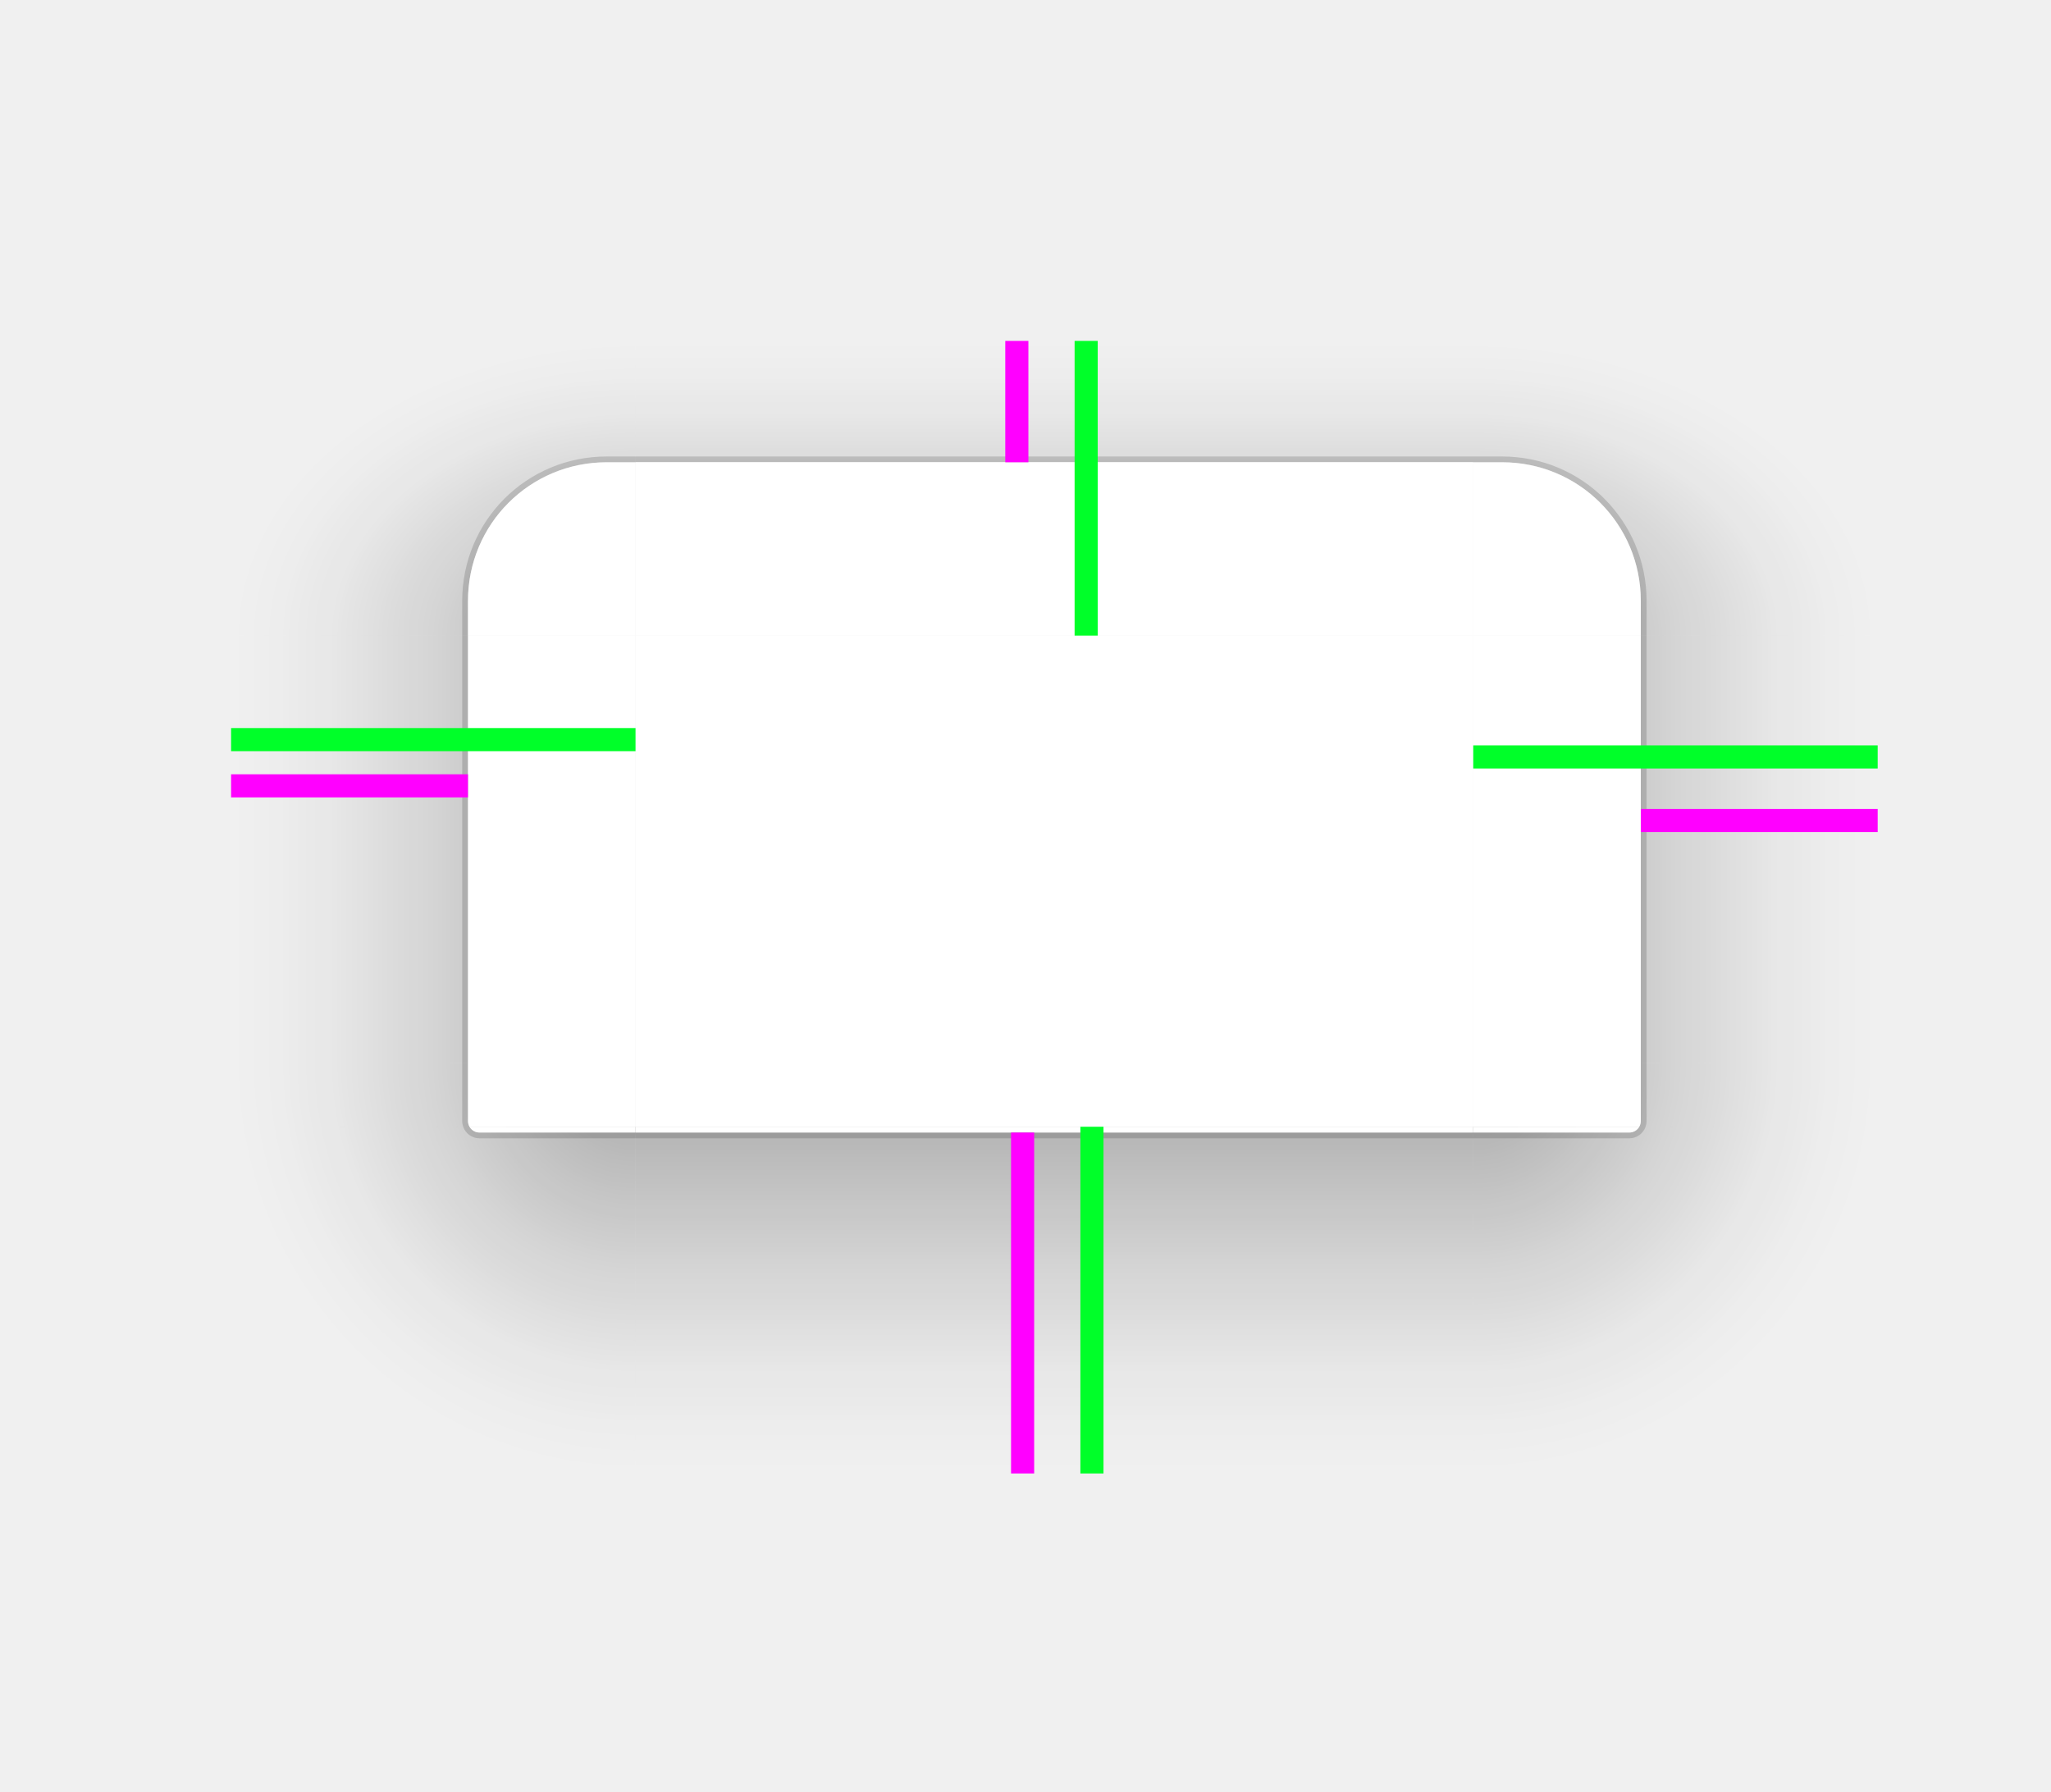
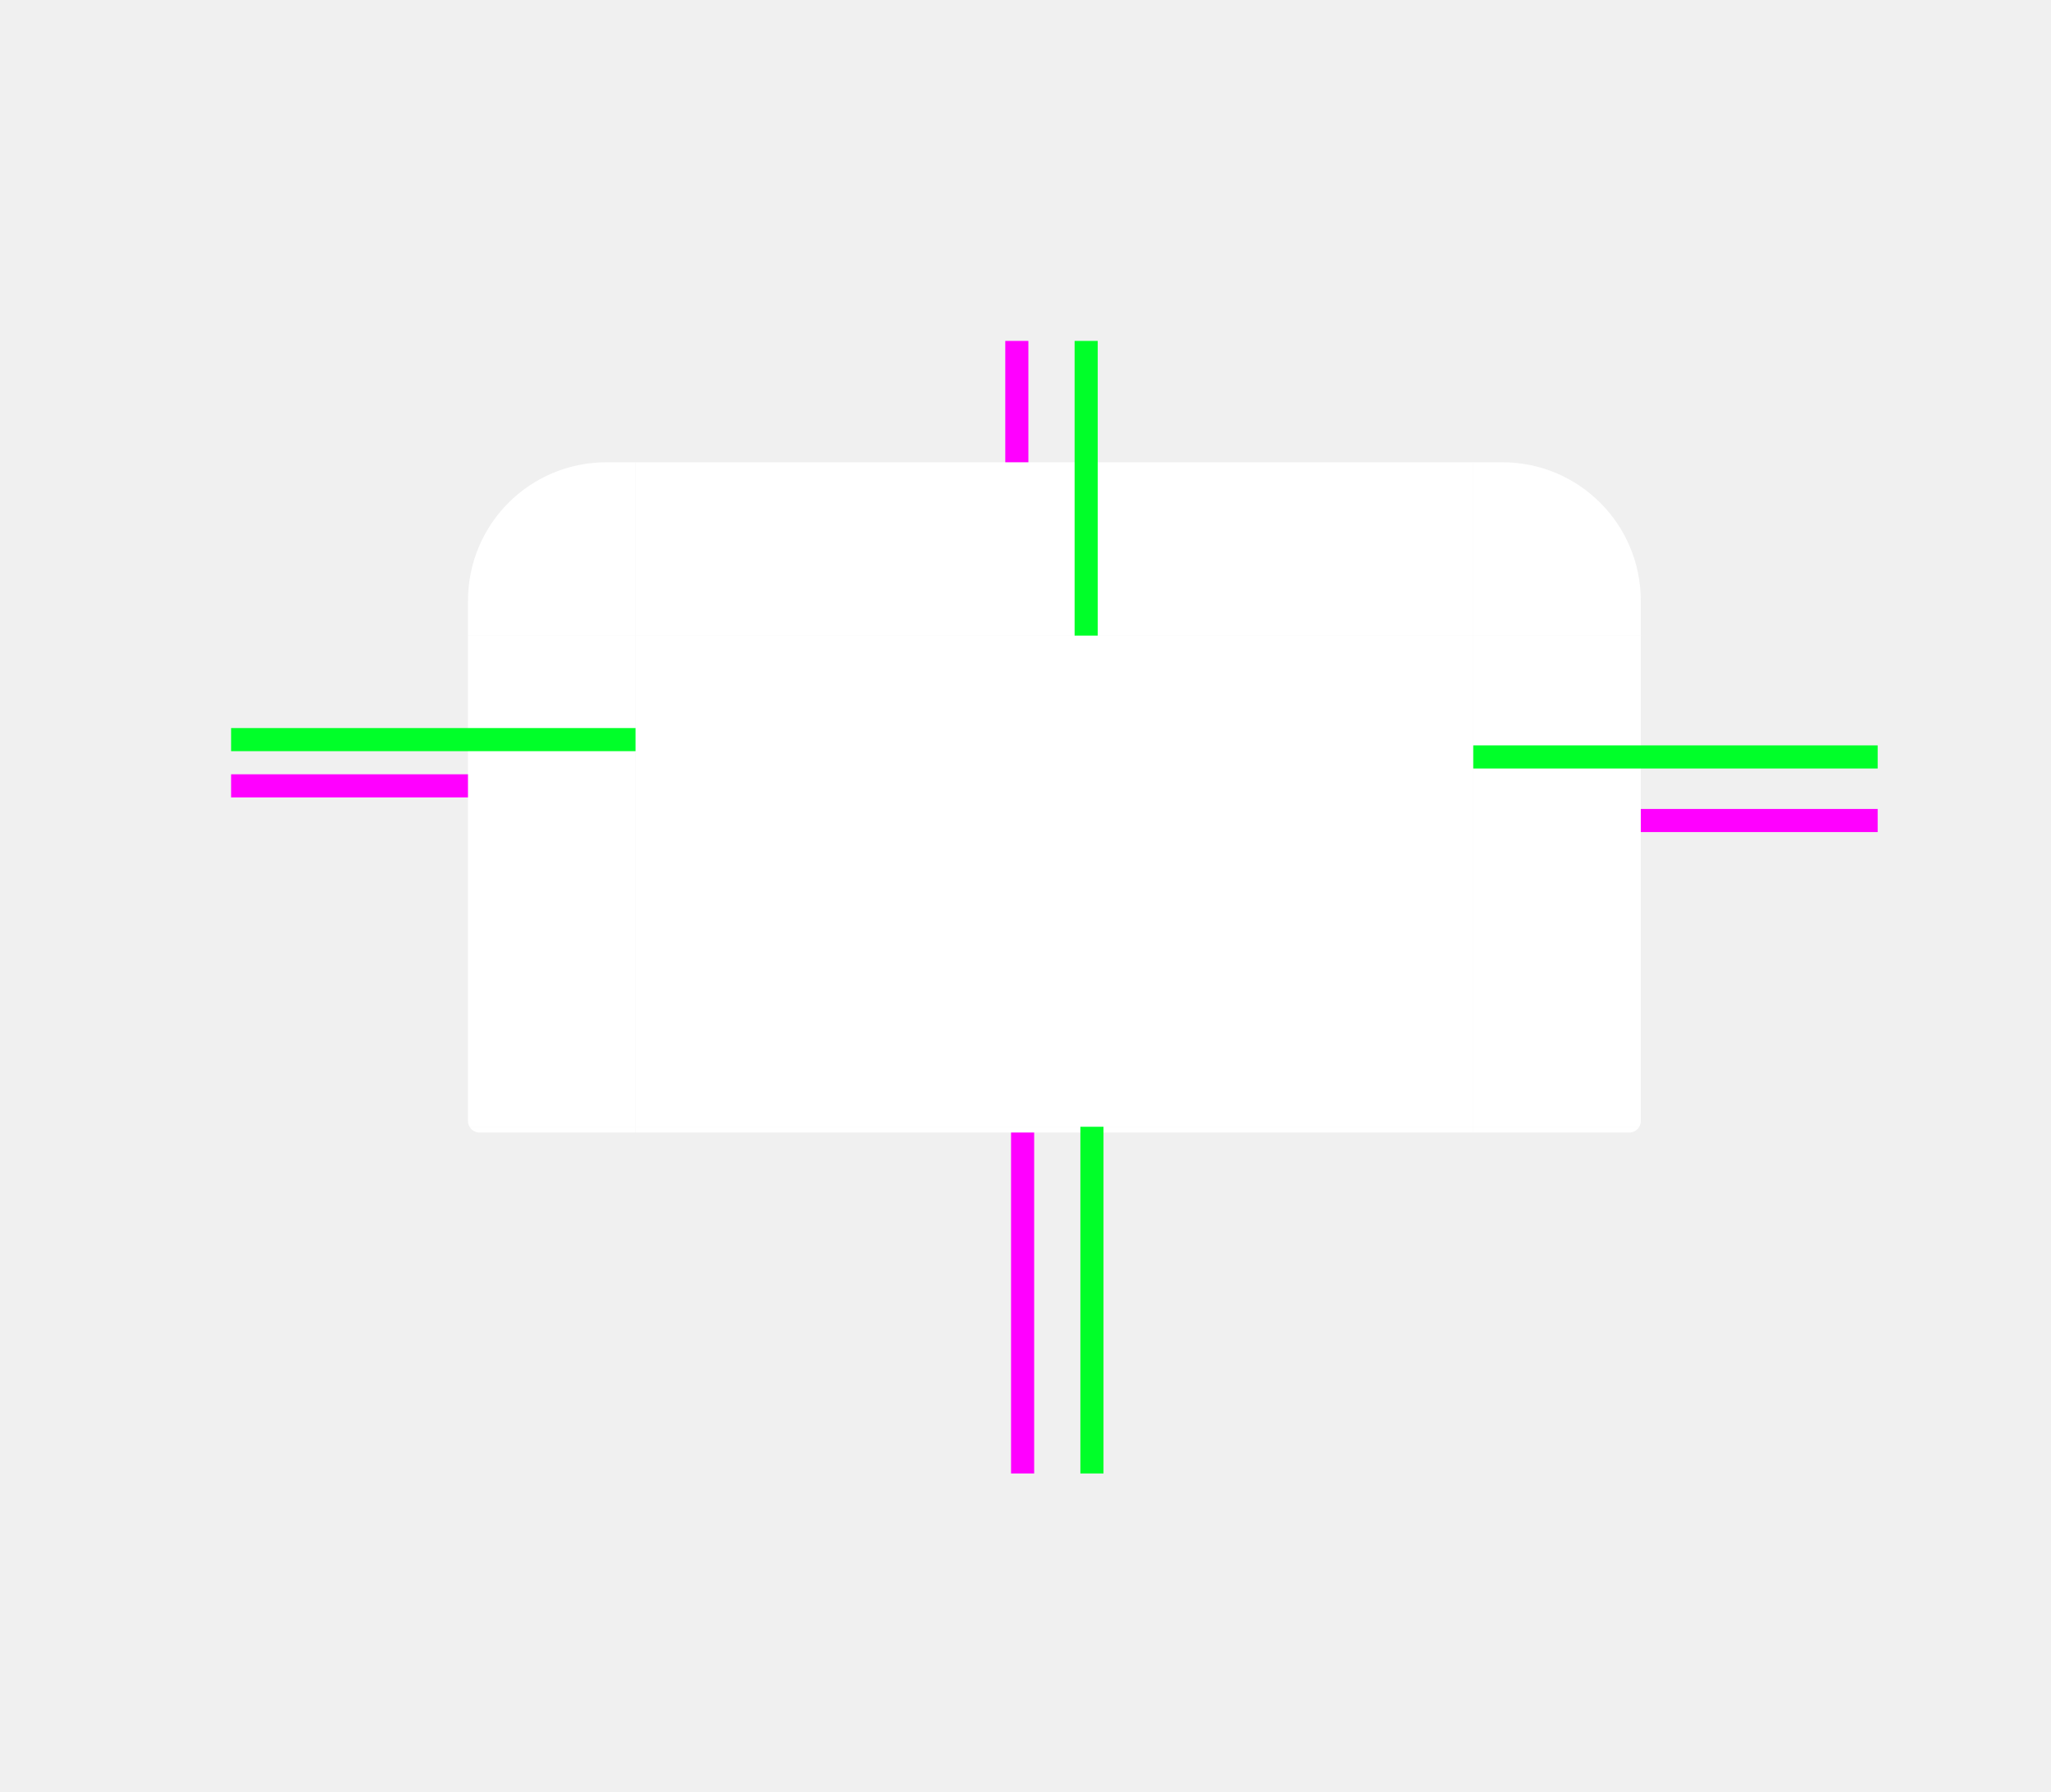
<svg xmlns="http://www.w3.org/2000/svg" xmlns:xlink="http://www.w3.org/1999/xlink" width="355" height="310" id="svg3642" version="1.0">
  <defs id="defs3644">
    <linearGradient id="shadow_active">
      <stop id="stop7028" offset="0" style="stop-color:#000000;stop-opacity:0.922;" />
      <stop id="stop7026" offset="0.125" style="stop-color:#000000;stop-opacity:0.741;" />
      <stop id="stop6834" offset="0.25" style="stop-color:#000000;stop-opacity:0.602;" />
      <stop id="stop6832" offset="0.5" style="stop-color:#000000;stop-opacity:0.331;" />
      <stop style="stop-color:#000000;stop-opacity:0.108;" offset="0.75" id="stop6836" />
      <stop id="stop6894" offset="0.875" style="stop-color:#000000;stop-opacity:0.039;" />
      <stop id="stop6721" offset="1" style="stop-color:#000000;stop-opacity:0;" />
    </linearGradient>
    <linearGradient xlink:href="#shadow_active" id="linearGradient5688" gradientUnits="userSpaceOnUse" gradientTransform="matrix(1,0,0,1.011765,0,125.2353)" x1="398" y1="138.14" x2="398" y2="208.314" />
    <linearGradient xlink:href="#shadow_active" id="linearGradient6612" gradientUnits="userSpaceOnUse" gradientTransform="matrix(1,0,0,1.028569,-215,50.00005)" x1="396" y1="64.167" x2="396" y2="14.583" />
    <linearGradient xlink:href="#shadow_inactive" id="linearGradient5688-2" gradientUnits="userSpaceOnUse" gradientTransform="matrix(1,0,0,1.011765,0,125.1573)" x1="398" y1="143.081" x2="398" y2="163.837" />
    <linearGradient id="shadow_inactive">
      <stop style="stop-color:#000000;stop-opacity:1;" offset="0" id="stop6719-25" />
      <stop id="stop6834-1" offset="0.25" style="stop-color:#000000;stop-opacity:0.639;" />
      <stop id="stop6832-0" offset="0.5" style="stop-color:#000000;stop-opacity:0.337;" />
      <stop style="stop-color:#000000;stop-opacity:0.108;" offset="0.75" id="stop6836-0" />
      <stop id="stop6894-7" offset="0.875" style="stop-color:#000000;stop-opacity:0.039;" />
      <stop id="stop6721-4" offset="1" style="stop-color:#000000;stop-opacity:0;" />
    </linearGradient>
    <linearGradient xlink:href="#shadow_inactive" id="linearGradient6612-5" gradientUnits="userSpaceOnUse" gradientTransform="translate(200,5)" x1="396" y1="66" x2="396" y2="30" />
    <linearGradient xlink:href="#shadow_active" id="linearGradient1126" gradientUnits="userSpaceOnUse" gradientTransform="matrix(1.013333,0,0,1,-3.265006,140)" x1="348.493" y1="99" x2="279.414" y2="99" />
    <radialGradient xlink:href="#shadow_active" id="radialGradient1306" gradientUnits="userSpaceOnUse" gradientTransform="matrix(9.4919759e-7,-2.914276,4.000001,1.1504403e-6,-211.6671,980.0163)" cx="296.477" cy="80.417" fx="296.477" fy="80.417" r="17.5" />
    <linearGradient xlink:href="#shadow_inactive" id="linearGradient1389" gradientUnits="userSpaceOnUse" gradientTransform="matrix(1.013333,0,0,0.9883719,116.86,53.6475)" x1="348.493" y1="99.015" x2="304.086" y2="99.015" />
    <radialGradient xlink:href="#shadow_active" id="radialGradient965" gradientUnits="userSpaceOnUse" gradientTransform="matrix(-4.000002,3.8501383e-6,-3.4215129e-7,-4.057143,688.0835,1013.248)" cx="48.271" cy="181.223" fx="48.271" fy="181.223" r="17.5" />
    <radialGradient xlink:href="#shadow_inactive" id="radialGradient967" gradientUnits="userSpaceOnUse" gradientTransform="matrix(-2.571429,5.3913635e-7,-2.0148289e-7,-1.201216,594.1251,500.9524)" cx="48.271" cy="184.791" fx="48.271" fy="184.791" r="17.5" />
    <radialGradient xlink:href="#shadow_inactive" id="radialGradient969" gradientUnits="userSpaceOnUse" gradientTransform="matrix(-3.7607938e-7,-2.057117,2.571432,-5.1233137e-7,263.2141,719.8343)" cx="296.451" cy="80.417" fx="296.451" fy="80.417" r="17.5" />
    <radialGradient xlink:href="#shadow_active" id="radialGradient1356" cx="293.997" cy="239" fx="293.997" fy="239" r="38" gradientTransform="matrix(-1.842105,-3.0473129e-7,0,-1.868421,891.4484,717.5526)" gradientUnits="userSpaceOnUse" />
  </defs>
  <g id="decoration-bottom" transform="translate(-215,-81)">
-     <path style="opacity:0.35;fill:url(#linearGradient5688);fill-opacity:1;stroke:none;stroke-width:1.006" d="M 325,276 V 336 h 145 v -60 z" id="path6217-8" />
-     <path id="path6214-7" d="M 470,277 H 325 v 1 h 145 z" style="opacity:0.15;fill:#000000;fill-opacity:1;stroke:none;stroke-width:0.414" />
+     <path style="fill:url(#linearGradient5688);fill-opacity:1;stroke:none;stroke-width:1.006;opacity:0" d="M 325,276 V 336 h 145 v -60 z" id="path6217-8" />
+     <path id="path6214-7" d="M 470,277 H 325 v 1 h 145 z" style="fill:#000000;fill-opacity:1;stroke:none;stroke-width:0.414;opacity:0" />
    <path id="path14" d="M 470,276 H 325 v 1 h 145 z" style="fill:#ffffff;fill-opacity:1" />
  </g>
  <g transform="translate(-385,-94)" id="decoration-bottomleft">
-     <path id="rect5099-9-5" style="opacity:0.35;fill:url(#radialGradient965);fill-opacity:1;stroke:none" d="m 425,289 v 60 h 70 v -60 h -17 -12 z" />
-     <path id="path12" d="m 465.17,289 c 0.41,1.167 1.519,2 2.83,2 h 27 v -1 h -27 c -0.743,0 -1.39,-0.401 -1.734,-1 H 466 Z" style="opacity:0.15;fill:#000000" />
+     <path id="rect5099-9-5" style="fill:url(#radialGradient965);fill-opacity:1;stroke:none;opacity:0" d="m 425,289 v 60 h 70 v -60 h -17 -12 z" />
+     <path id="path12" d="m 465.17,289 c 0.41,1.167 1.519,2 2.83,2 h 27 v -1 h -27 c -0.743,0 -1.39,-0.401 -1.734,-1 H 466 Z" style="fill:#000000;opacity:0" />
    <path id="rect9" style="fill:#ffffff;fill-opacity:1" d="M 466.266 289 C 466.61 289.599 467.257 290 468 290 L 495 290 L 495 289 L 466.266 289 z " />
  </g>
  <use x="0" y="0" xlink:href="#decoration-left" id="decoration-right" transform="matrix(-1,0,0,1,365,1e-5)" />
  <path style="fill:#ffffff;fill-opacity:1;stroke:none" d="m 110,110 v 85 H 255 V 110 Z" id="decoration-center" />
  <g id="decoration-top" transform="translate(-215,-95.99995)">
-     <path id="path6055-5" style="opacity:0.35;fill:url(#linearGradient6612);fill-opacity:1;stroke:none;stroke-width:1.014" d="M 110,65 V 86 H 255 V 65 Z" transform="translate(215,89.99995)" />
-     <path id="path6098-4" style="opacity:0.15;fill:#000000;fill-opacity:1;stroke:none" d="m 110,85 v 1 h 145 v -1 z" transform="translate(215,89.99995)" />
+     <path id="path6055-5" style="fill:url(#linearGradient6612);fill-opacity:1;stroke:none;stroke-width:1.014;opacity:0" d="M 110,65 V 86 H 255 V 65 Z" transform="translate(215,89.99995)" />
+     <path id="path6098-4" style="fill:#000000;fill-opacity:1;stroke:none;opacity:0" d="m 110,85 v 1 h 145 v -1 z" transform="translate(215,89.99995)" />
    <path style="opacity:1;fill:#ffffff;fill-opacity:1;stroke:none;stroke-width:1" d="m 325,176 v 30 h 145 v -30 z" id="path6092-3" />
-     <path id="path966" d="m 325,176 v 1 h 145 v -1 z" style="opacity:0.1;fill:#ffffff;fill-opacity:1;stroke:none;stroke-width:0.183" />
+     <path id="path966" d="m 325,176 v 1 h 145 v -1 z" style="fill:#ffffff;fill-opacity:1;stroke:none;stroke-width:0.183;opacity:0" />
  </g>
  <g id="decoration-left" transform="translate(-239.875,-87)">
-     <path style="opacity:0.35;fill:url(#linearGradient1126);fill-opacity:1;stroke:none;stroke-width:1.007" d="m 279.875,197 v 74 h 41 v -74 z" id="path6345-1" />
-     <path id="path652" style="opacity:0.35;fill:url(#radialGradient1356);fill-opacity:1;stroke:none;stroke-width:1.007" d="M 279.875 271 L 279.875 282 L 321.141 282 C 320.972 281.706 320.875 281.365 320.875 281 L 320.875 271 L 279.875 271 z " />
+     <path style="fill:url(#linearGradient1126);fill-opacity:1;stroke:none;stroke-width:1.007;opacity:0" d="m 279.875,197 v 74 h 41 v -74 z" id="path6345-1" />
+     <path id="path652" style="fill:url(#radialGradient1356);fill-opacity:1;stroke:none;stroke-width:1.007;opacity:0" d="M 279.875 271 L 279.875 282 L 321.141 282 C 320.972 281.706 320.875 281.365 320.875 281 L 320.875 271 L 279.875 271 z " />
    <path id="path6339-9" style="opacity:1;fill:#ffffff;fill-opacity:1;stroke:none;stroke-width:0.994" d="M 320.875 197 L 320.875 281 C 320.875 281.365 320.971 281.706 321.141 282 L 349.875 282 L 349.875 197 L 320.875 197 z " />
-     <path id="path7" d="m 319.875,197 v 84 c 0,0.351 0.06,0.687 0.17,1 h 1.096 c -0.169,-0.294 -0.266,-0.635 -0.266,-1 v -84 z" style="opacity:0.15;fill:#000000" />
+     <path id="path7" d="m 319.875,197 v 84 c 0,0.351 0.06,0.687 0.17,1 h 1.096 c -0.169,-0.294 -0.266,-0.635 -0.266,-1 v -84 z" style="fill:#000000;opacity:0" />
  </g>
  <g id="decoration-inactive-bottom" transform="translate(145,-80.92202)">
-     <path style="opacity:0.5;fill:url(#linearGradient5688-2);fill-opacity:1;stroke:none;stroke-width:1.006" d="m 325,276.922 v 59 h 145 v -59 z" id="path6217-8-2" />
-     <path id="path6214-7-4" d="M 470,276.922 H 325 v 1 h 145 z" style="opacity:0.08;fill:#000000;fill-opacity:1;stroke:none;stroke-width:0.392" />
+     <path style="fill:url(#linearGradient5688-2);fill-opacity:1;stroke:none;stroke-width:1.006;opacity:0" d="m 325,276.922 v 59 h 145 v -59 z" id="path6217-8-2" />
+     <path id="path6214-7-4" d="M 470,276.922 H 325 v 1 h 145 z" style="fill:#000000;fill-opacity:1;stroke:none;stroke-width:0.392;opacity:0" />
    <path id="path1" d="M 470,275.922 H 325 v 1 h 145 z" style="fill:#f2f2f2;fill-opacity:1" />
  </g>
  <path style="fill:#f2f2f2;fill-opacity:1;stroke:none" d="m 470,110 v 85 H 615 V 110 Z" id="decoration-inactive-center" />
  <g id="decoration-inactive-top" transform="translate(145,-96)">
-     <path style="opacity:0.5;fill:url(#linearGradient6612-5);fill-opacity:1;stroke:none" d="M 525,20 V 41 H 670 V 20 Z" transform="translate(-200,135)" id="path6055-5-5" />
-     <path transform="translate(-145,90)" d="m 470,85 v 1 h 145 v -1 z" style="opacity:0.08;fill:#000000;fill-opacity:1;stroke:none" id="path6098-4-8" />
+     <path style="fill:url(#linearGradient6612-5);fill-opacity:1;stroke:none;opacity:0" d="M 525,20 V 41 H 670 V 20 Z" transform="translate(-200,135)" id="path6055-5-5" />
+     <path transform="translate(-145,90)" d="m 470,85 v 1 h 145 v -1 z" style="fill:#000000;fill-opacity:1;stroke:none;opacity:0" id="path6098-4-8" />
    <path style="opacity:1;fill:#f2f2f2;fill-opacity:1;stroke:none;stroke-width:1" d="m 325,176 v 30 h 145 v -30 z" id="path6092-3-3" />
-     <path style="opacity:0.05;fill:#ffffff;fill-opacity:1;stroke:none;stroke-width:0.183" d="m 325,176 v 1 h 145 v -1 z" id="path996" />
+     <path style="fill:#ffffff;fill-opacity:1;stroke:none;stroke-width:0.183;opacity:0" d="m 325,176 v 1 h 145 v -1 z" id="path996" />
  </g>
  <rect style="fill:#ff00ff;fill-opacity:1;stroke:none;stroke-width:0.342" id="shadow-hint-top-margin" width="4" height="21" x="174" y="59" />
  <rect style="fill:#ff00ff;fill-opacity:1;stroke:none;stroke-width:0.98" id="shadow-hint-bottom-margin" width="4" height="59" x="175" y="196" />
  <rect style="fill:#ff00ff;fill-opacity:1;stroke:none;stroke-width:0.519" id="shadow-hint-right-margin" width="41" height="4" x="284" y="140" />
  <rect style="fill:#ff00ff;fill-opacity:1;stroke:none;stroke-width:0.519" id="shadow-hint-left-margin" width="41" height="4" x="40" y="134" />
  <rect id="hint-top-margin" width="4" height="51" x="186" y="59" style="fill:#00ff29;fill-opacity:1;stroke:none;stroke-width:0.953" />
  <rect id="hint-bottom-margin" width="4" height="60" x="187" y="195" style="fill:#00ff29;fill-opacity:1;stroke:none;stroke-width:0.876" />
  <rect id="hint-right-margin" width="4" height="70" x="129" y="-325" transform="rotate(90)" style="fill:#00ff29;fill-opacity:1;stroke:none;stroke-width:0.886" />
  <rect id="hint-left-margin" width="4" height="70" x="126" y="-110" transform="rotate(90)" style="fill:#00ff29;fill-opacity:1;stroke:none;stroke-width:0.886" />
  <g transform="matrix(-1,0,0,1,535,-121.0625)" id="decoration-topleft">
-     <path id="path1019" style="opacity:0.35;fill:url(#radialGradient1306);fill-opacity:1;stroke:none" d="M 40 65 L 40 116 L 81 116 L 81 110 C 81 96.704 91.704 86 105 86 L 110 86 L 110 65 L 40 65 z " transform="matrix(-1,0,0,1,535,115.0625)" />
+     <path id="path1019" style="fill:url(#radialGradient1306);fill-opacity:1;stroke:none;opacity:0" d="M 40 65 L 40 116 L 81 116 L 81 110 C 81 96.704 91.704 86 105 86 L 110 86 L 110 65 L 40 65 z " transform="matrix(-1,0,0,1,535,115.0625)" />
    <path id="path1023" style="fill:#ffffff;fill-opacity:1;stroke:none;stroke-width:1" d="M 430 201.062 C 443.296 201.062 454 211.767 454 225.062 L 454 231.062 L 425 231.062 L 425 201.062 L 430 201.062 z " />
-     <path id="path3" style="fill:#ffffff;fill-opacity:1;stroke:none;stroke-width:1;opacity:0.1" d="M 430 201.062 C 443.296 201.062 454 211.767 454 225.062 L 454 231.062 L 453 231.062 L 453 225.062 C 453 212.321 442.742 202.062 430 202.062 L 425 202.062 L 425 201.062 L 430 201.062 z " />
-     <path id="path5" d="M 105 85 C 91.15 85 80 96.15 80 110 L 80 116 L 81 116 L 81 110 C 81 96.704 91.704 86 105 86 L 110 86 L 110 85 L 105 85 z " transform="matrix(-1,0,0,1,535,115.0625)" style="fill:#000000;opacity:0.15" />
+     <path id="path3" style="fill:#ffffff;fill-opacity:1;stroke:none;stroke-width:1;opacity:0" d="M 430 201.062 C 443.296 201.062 454 211.767 454 225.062 L 454 231.062 L 453 231.062 L 453 225.062 C 453 212.321 442.742 202.062 430 202.062 L 425 202.062 L 425 201.062 L 430 201.062 z " />
+     <path id="path5" d="M 105 85 C 91.15 85 80 96.15 80 110 L 80 116 L 81 116 L 81 110 C 81 96.704 91.704 86 105 86 L 110 86 L 110 85 L 105 85 z " transform="matrix(-1,0,0,1,535,115.0625)" style="fill:#000000;opacity:0" />
  </g>
  <use x="0" y="0" xlink:href="#decoration-topleft" id="decoration-topright" transform="matrix(-1,0,0,1,365,0)" width="100%" height="100%" />
  <use x="0" y="0" xlink:href="#decoration-bottomleft" id="decoration-bottomright" transform="matrix(-1,0,0,1,365,-1.5e-5)" width="100%" height="100%" />
  <use x="0" y="0" xlink:href="#decoration-inactive-bottomleft" id="decoration-inactive-bottomright" transform="matrix(-1,0,0,1,1085,0)" width="100%" height="100%" />
  <g id="decoration-inactive-bottomleft">
    <g id="g27" transform="translate(0,-90)">
-       <path id="rect5099-9-6" style="opacity:0.5;fill:url(#radialGradient967);fill-opacity:1;stroke:none" d="M 400,285 V 345 h 70 v -60 h -17 -12 z" />
+       <path id="rect5099-9-6" style="fill:url(#radialGradient967);fill-opacity:1;stroke:none;opacity:0" d="M 400,285 V 345 h 70 v -60 h -17 -12 z" />
    </g>
    <path id="path17" d="m 441.266,195 c 0.344,0.597 0.987,0.997 1.727,1 H 470 v -1 z" style="fill:#f2f2f2;fill-opacity:1" />
-     <path id="path18" d="m 440.17,195 c 0.41,1.167 1.519,2 2.83,2 h 27 v -1 h -27 c -0.743,0 -1.39,-0.401 -1.734,-1 H 441 Z" style="fill:#000000;opacity:0.08" />
+     <path id="path18" d="m 440.17,195 c 0.41,1.167 1.519,2 2.83,2 h 27 v -1 h -27 c -0.743,0 -1.39,-0.401 -1.734,-1 H 441 Z" style="fill:#000000;opacity:0" />
  </g>
  <g id="decoration-inactive-left">
-     <path style="opacity:0.5;fill:url(#linearGradient1389);fill-opacity:1;stroke:none;stroke-width:1.001" d="m 400,110 v 85 l 41,-0.015 V 110 Z" id="path6345-1-1" />
+     <path style="fill:url(#linearGradient1389);fill-opacity:1;stroke:none;stroke-width:1.001;opacity:0" d="m 400,110 v 85 l 41,-0.015 V 110 Z" id="path6345-1-1" />
    <path style="fill:#f2f2f2;fill-opacity:1;stroke:none;stroke-width:0.994" d="m 441,110 v 85 h 29 V 110 Z" id="path6339-9-9" />
-     <path id="path23" d="m 440,110 v 84 c 0,0.351 0.06,0.687 0.17,1 h 1.096 C 441.096,194.706 441,194.365 441,194 v -84 z" style="fill:#000000;opacity:0.08" />
+     <path id="path23" d="m 440,110 v 84 c 0,0.351 0.06,0.687 0.17,1 h 1.096 C 441.096,194.706 441,194.365 441,194 v -84 z" style="fill:#000000;opacity:0" />
  </g>
  <use x="0" y="0" xlink:href="#decoration-inactive-left" id="decoration-inactive-right" transform="matrix(-1,0,0,1,1085,0)" />
  <g id="decoration-inactive-topleft">
-     <path id="rect6520-3-2-6" style="opacity:0.5;fill:url(#radialGradient969);fill-opacity:1;stroke:none" d="m 400,59 v 51 h 41 V 109.936 104 c 0,-13.296 10.704,-24 24,-24 h 5 V 59 Z" />
+     <path id="rect6520-3-2-6" style="fill:url(#radialGradient969);fill-opacity:1;stroke:none;opacity:0" d="m 400,59 v 51 h 41 V 109.936 104 c 0,-13.296 10.704,-24 24,-24 h 5 V 59 Z" />
    <path id="rect5073-4-9-6" style="fill:#f2f2f2;fill-opacity:1;stroke:none;stroke-width:1" d="m 465,80 c -13.296,0 -24,10.704 -24,24 v 5.936 0.064 h 29 v -30 z" />
-     <path id="path30" d="m 465,79 c -13.85,0 -25,11.15 -25,25 v 6 h 1 v -6 c 0,-13.296 10.704,-24 24,-24 h 5 v -1 z" style="fill:#000000;opacity:0.08" />
-     <path id="path32" style="fill:#ffffff;fill-opacity:1;stroke:none;stroke-width:1;opacity:0.05" d="M 465 80 C 451.704 80 441 90.704 441 104 L 441 105 C 441 91.704 451.704 81 465 81 L 470 81 L 470 80 L 465 80 z " />
+     <path id="path30" d="m 465,79 c -13.85,0 -25,11.15 -25,25 v 6 h 1 v -6 c 0,-13.296 10.704,-24 24,-24 h 5 v -1 z" style="fill:#000000;opacity:0" />
+     <path id="path32" style="fill:#ffffff;fill-opacity:1;stroke:none;stroke-width:1;opacity:0" d="M 465 80 C 451.704 80 441 90.704 441 104 L 441 105 C 441 91.704 451.704 81 465 81 L 470 81 L 470 80 L 465 80 z " />
  </g>
  <use x="0" y="0" xlink:href="#decoration-inactive-topleft" id="decoration-inactive-topright" transform="matrix(-1,0,0,1,1085,0)" />
</svg>
